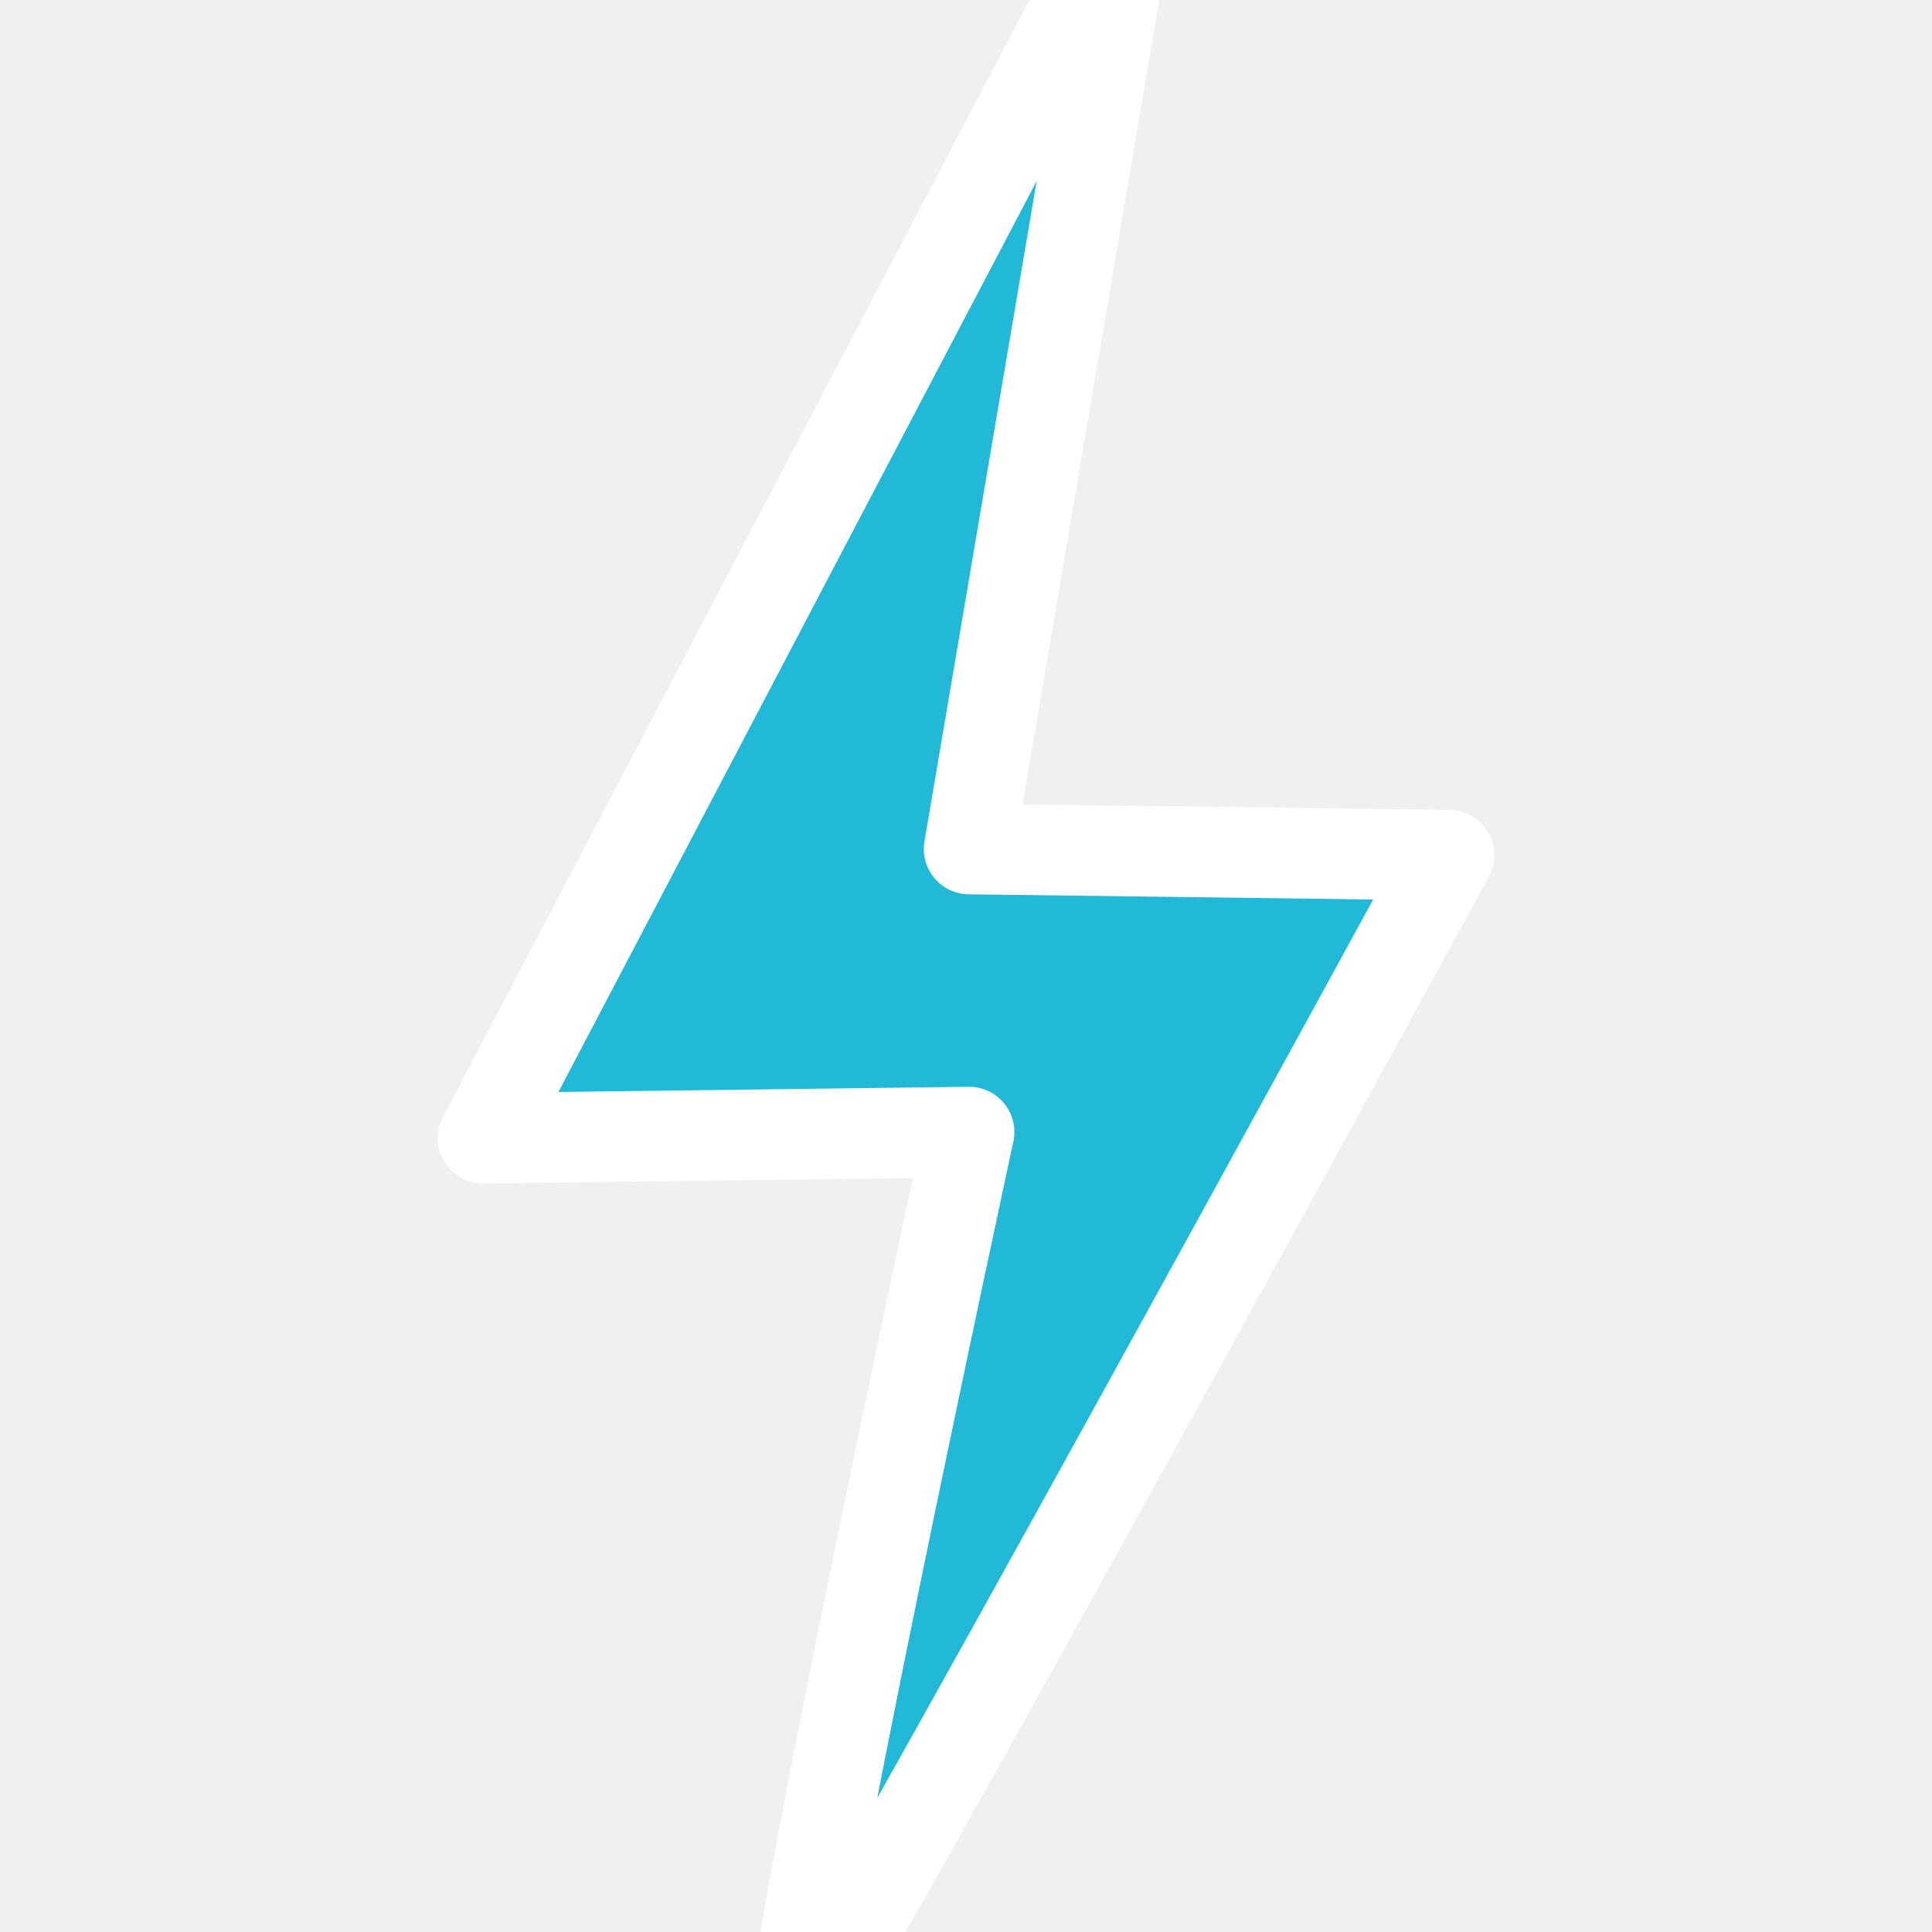
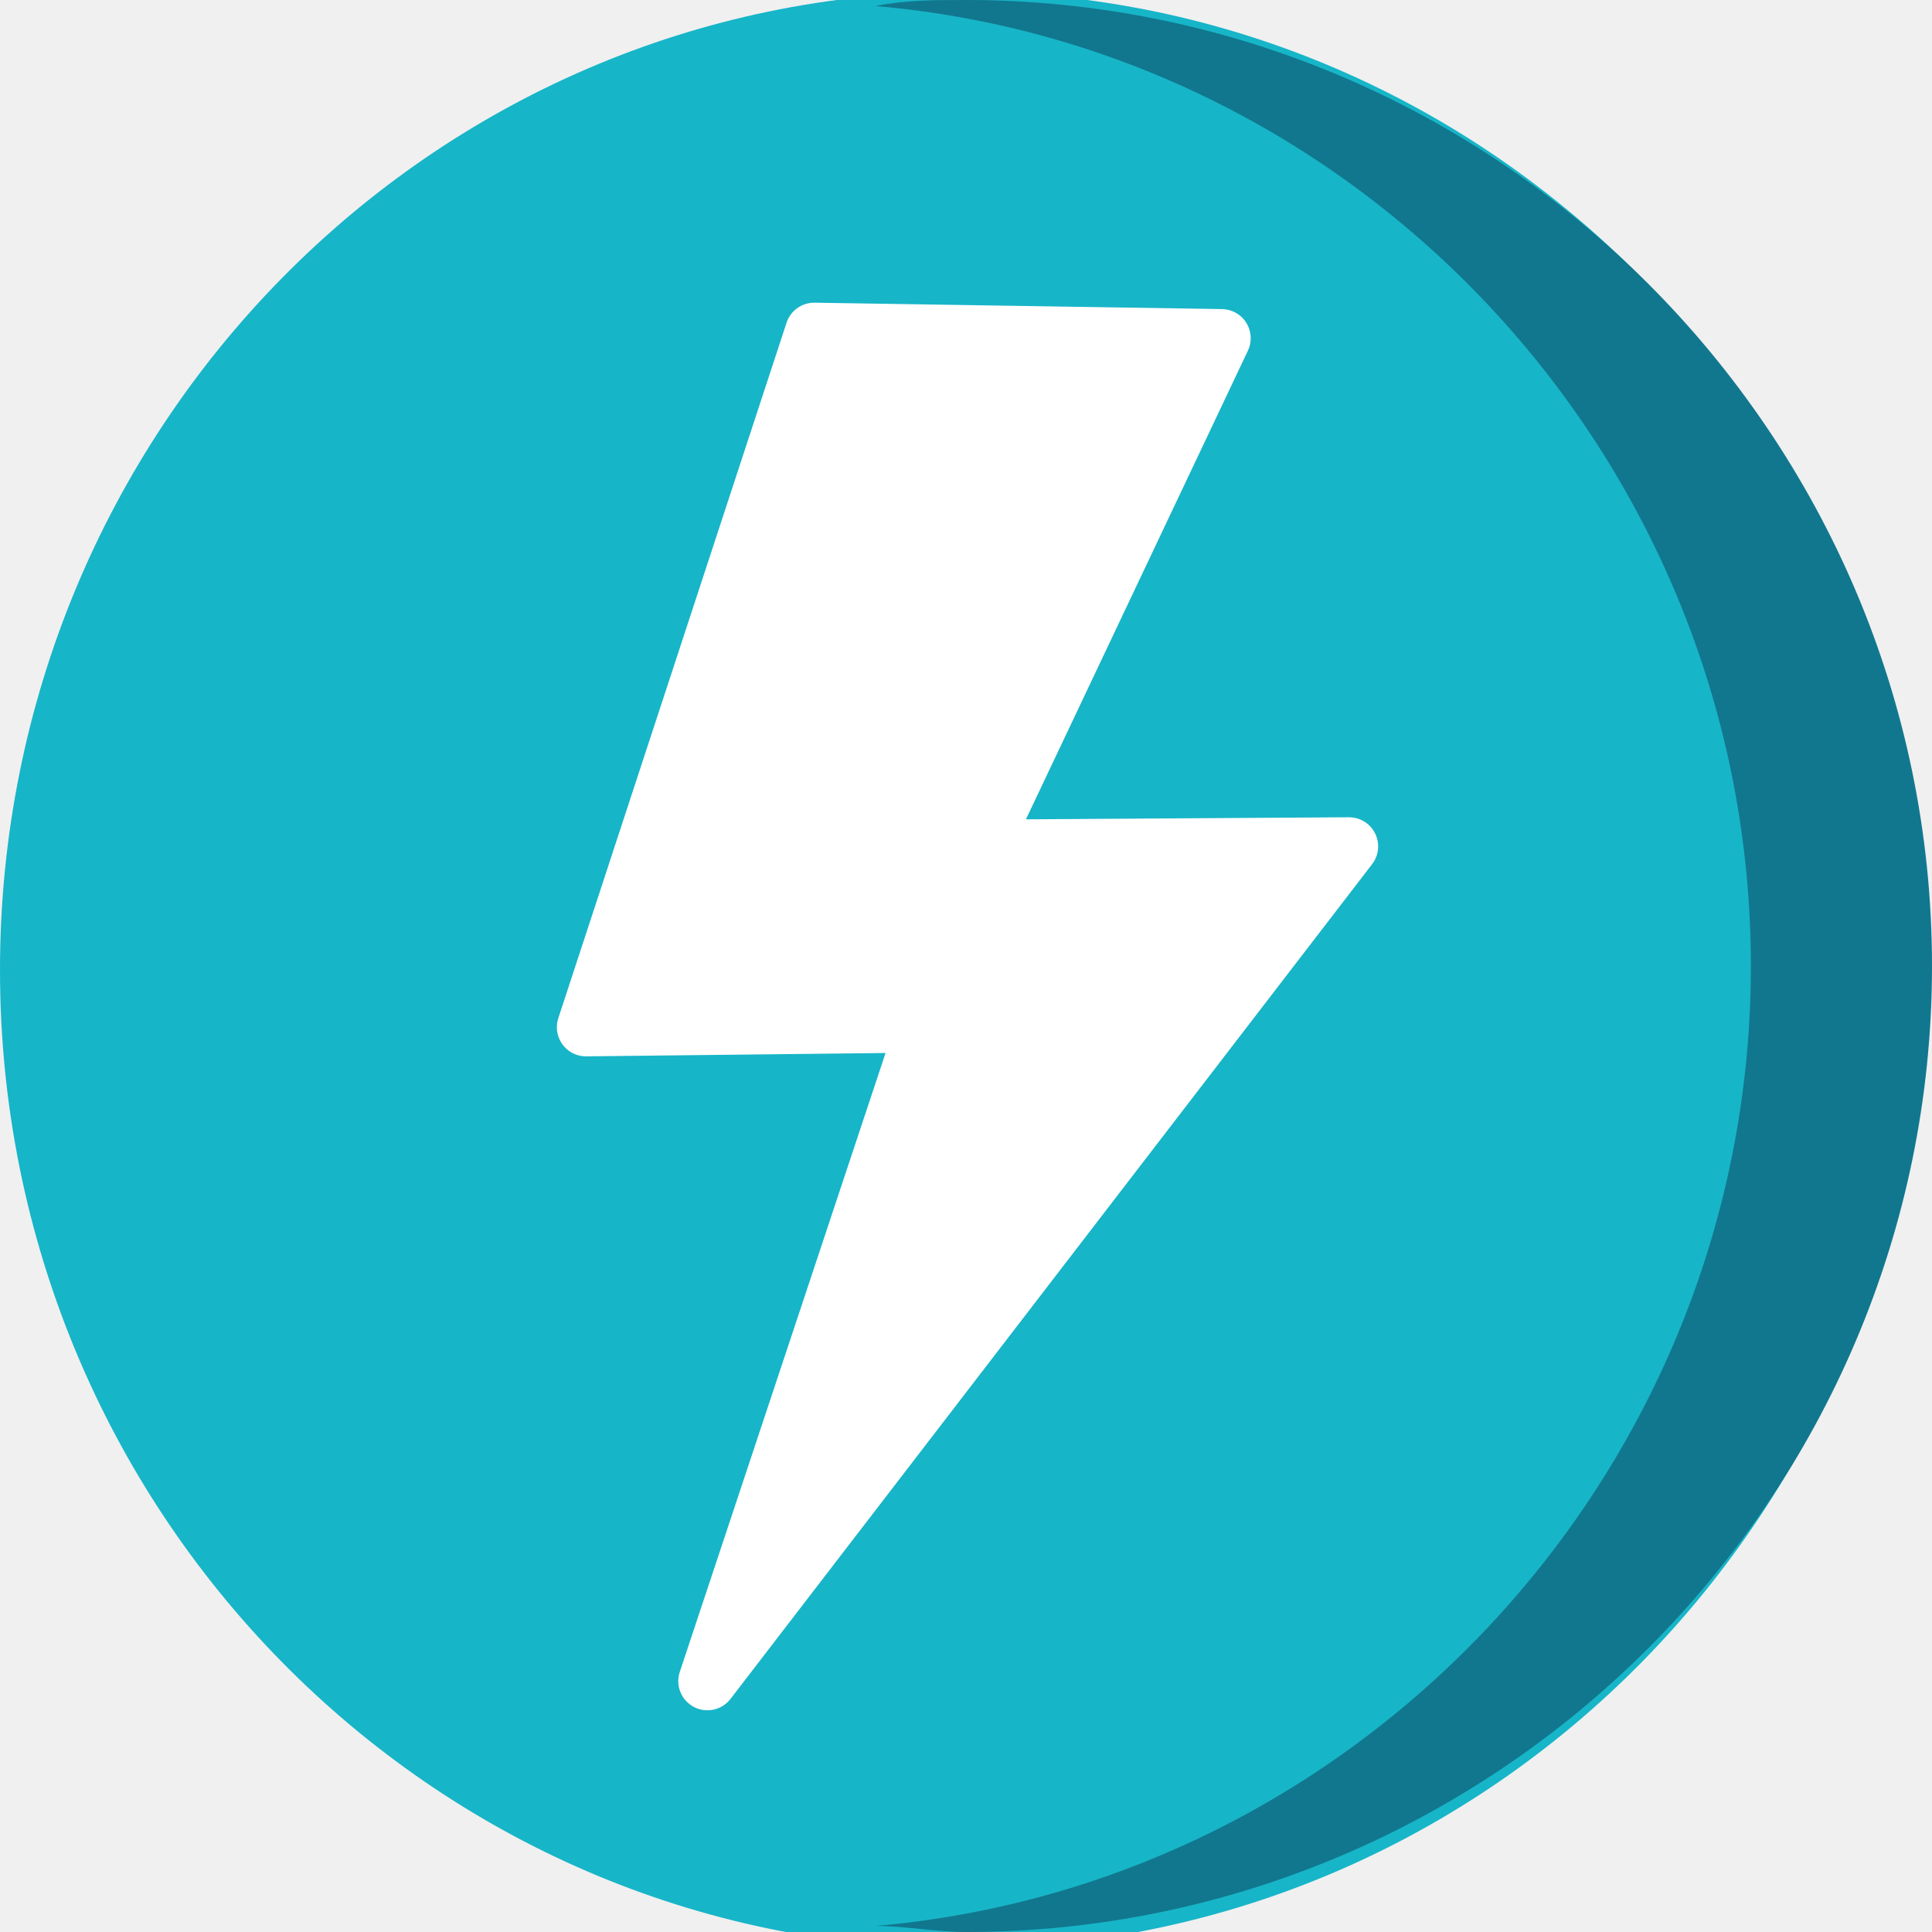
- <svg xmlns="http://www.w3.org/2000/svg" height="32" id="Layer_1" version="1.1" viewBox="0 0 32 51.2" width="32" xml:space="preserve">
-   <defs id="defs7" />
-   <path style="fill:#22b9d8;stroke:#ffffff;stroke-width:2.4;stroke-linecap:round;stroke-linejoin:round;stroke-miterlimit:4;stroke-dasharray:none;stroke-opacity:1" d="M 20.321,-2.448 3.2,30.164 16.082,30.001 c 0,0 -5.218,24.132 -4.566,23.643 0.652,-0.489 17.284,-30.981 17.284,-30.981 L 16.082,22.5 Z" id="path2626" />
+ <svg xmlns="http://www.w3.org/2000/svg" version="1.1" id="Capa_1" x="0px" y="0px" viewBox="0 0 32 32" style="enable-background:new 0 0 32 32;" xml:space="preserve">
+   <defs id="defs3565">
+ 	
+ 	
+ </defs>
+   <style type="text/css" id="style3554">
+ 	.st0{fill:#17B5C8;}
+ 	.st1{fill:#11828F;}
+ 	.st2{fill:none;}
+ 	.st3{fill:#A6D100;}
+ 	.st4{fill:#89AB00;}
+ 	.st5{fill:#5F7993;}
+ 	.st6{fill:#405162;}
+ 	.st7{fill:#FFFFFF;}
+ 	.st8{fill:#3A5368;}
+ </style>
+   <path style="opacity:1;fill:#17b5c8;fill-opacity:1;fill-rule:nonzero;stroke:none;stroke-width:4.403;stroke-linecap:round;stroke-linejoin:miter;stroke-miterlimit:4;stroke-dasharray:none;stroke-dashoffset:0;stroke-opacity:1" d="M 31.864,16.068 A 15.932,16.203 0 0 1 15.932,32.271 15.932,16.203 0 0 1 0,16.068 15.932,16.203 0 0 1 15.932,-0.136 15.932,16.203 0 0 1 31.864,16.068 Z" id="path4126" />
+   <path style="fill:#11778e" id="path3556" d="M 16,0 C 15.5,0 15,0 14.5,0.1 22.6,0.8 29,7.7 29,16 29,24.3 22.6,31.2 14.5,31.9 15,31.9 15.5,32 16,32 24.8,32 32,24.8 32,16 32,7.2 24.8,0 16,0 Z" class="st4" />
+   <path style="fill:#ffffff;stroke:#ffffff;stroke-width:0.965;stroke-linecap:butt;stroke-linejoin:round;stroke-miterlimit:4;stroke-dasharray:none;stroke-opacity:1" d="m 13.486,5.496 6.747,0.106 -4.005,8.456 6.116,-0.039 -10.627,13.826 3.622,-10.894 -5.633,0.063 z" id="path4131" />
</svg>
